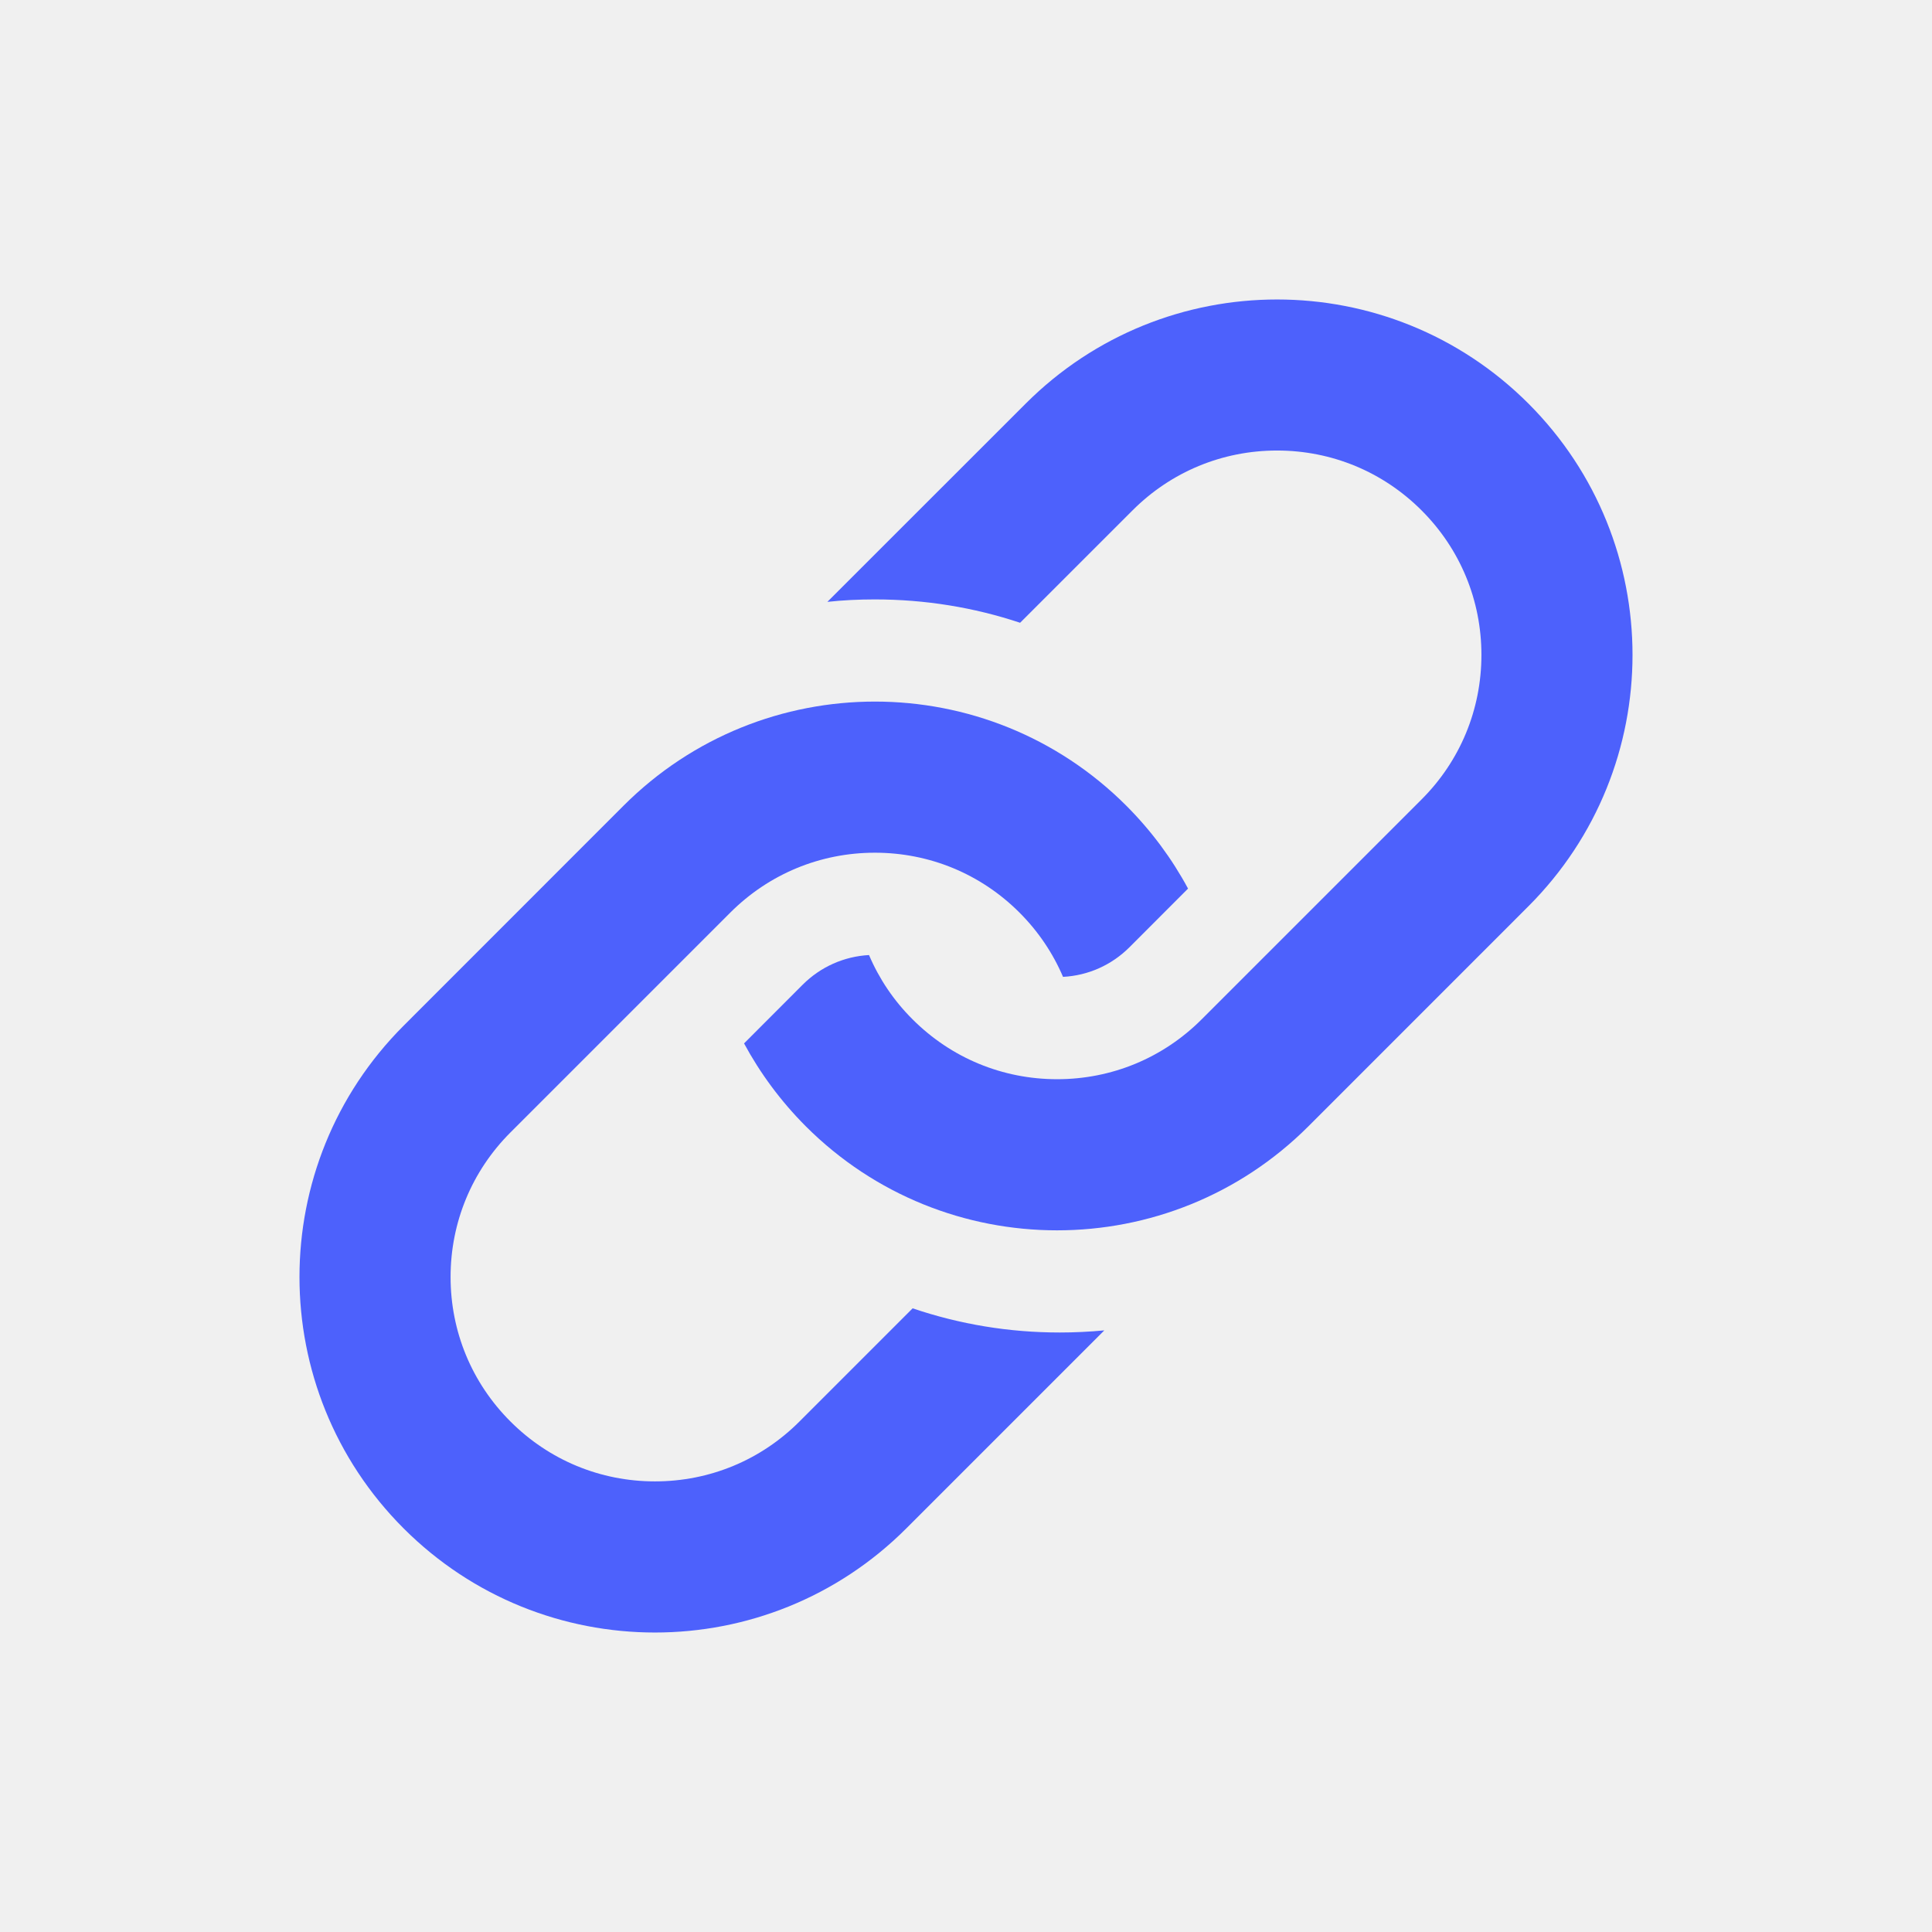
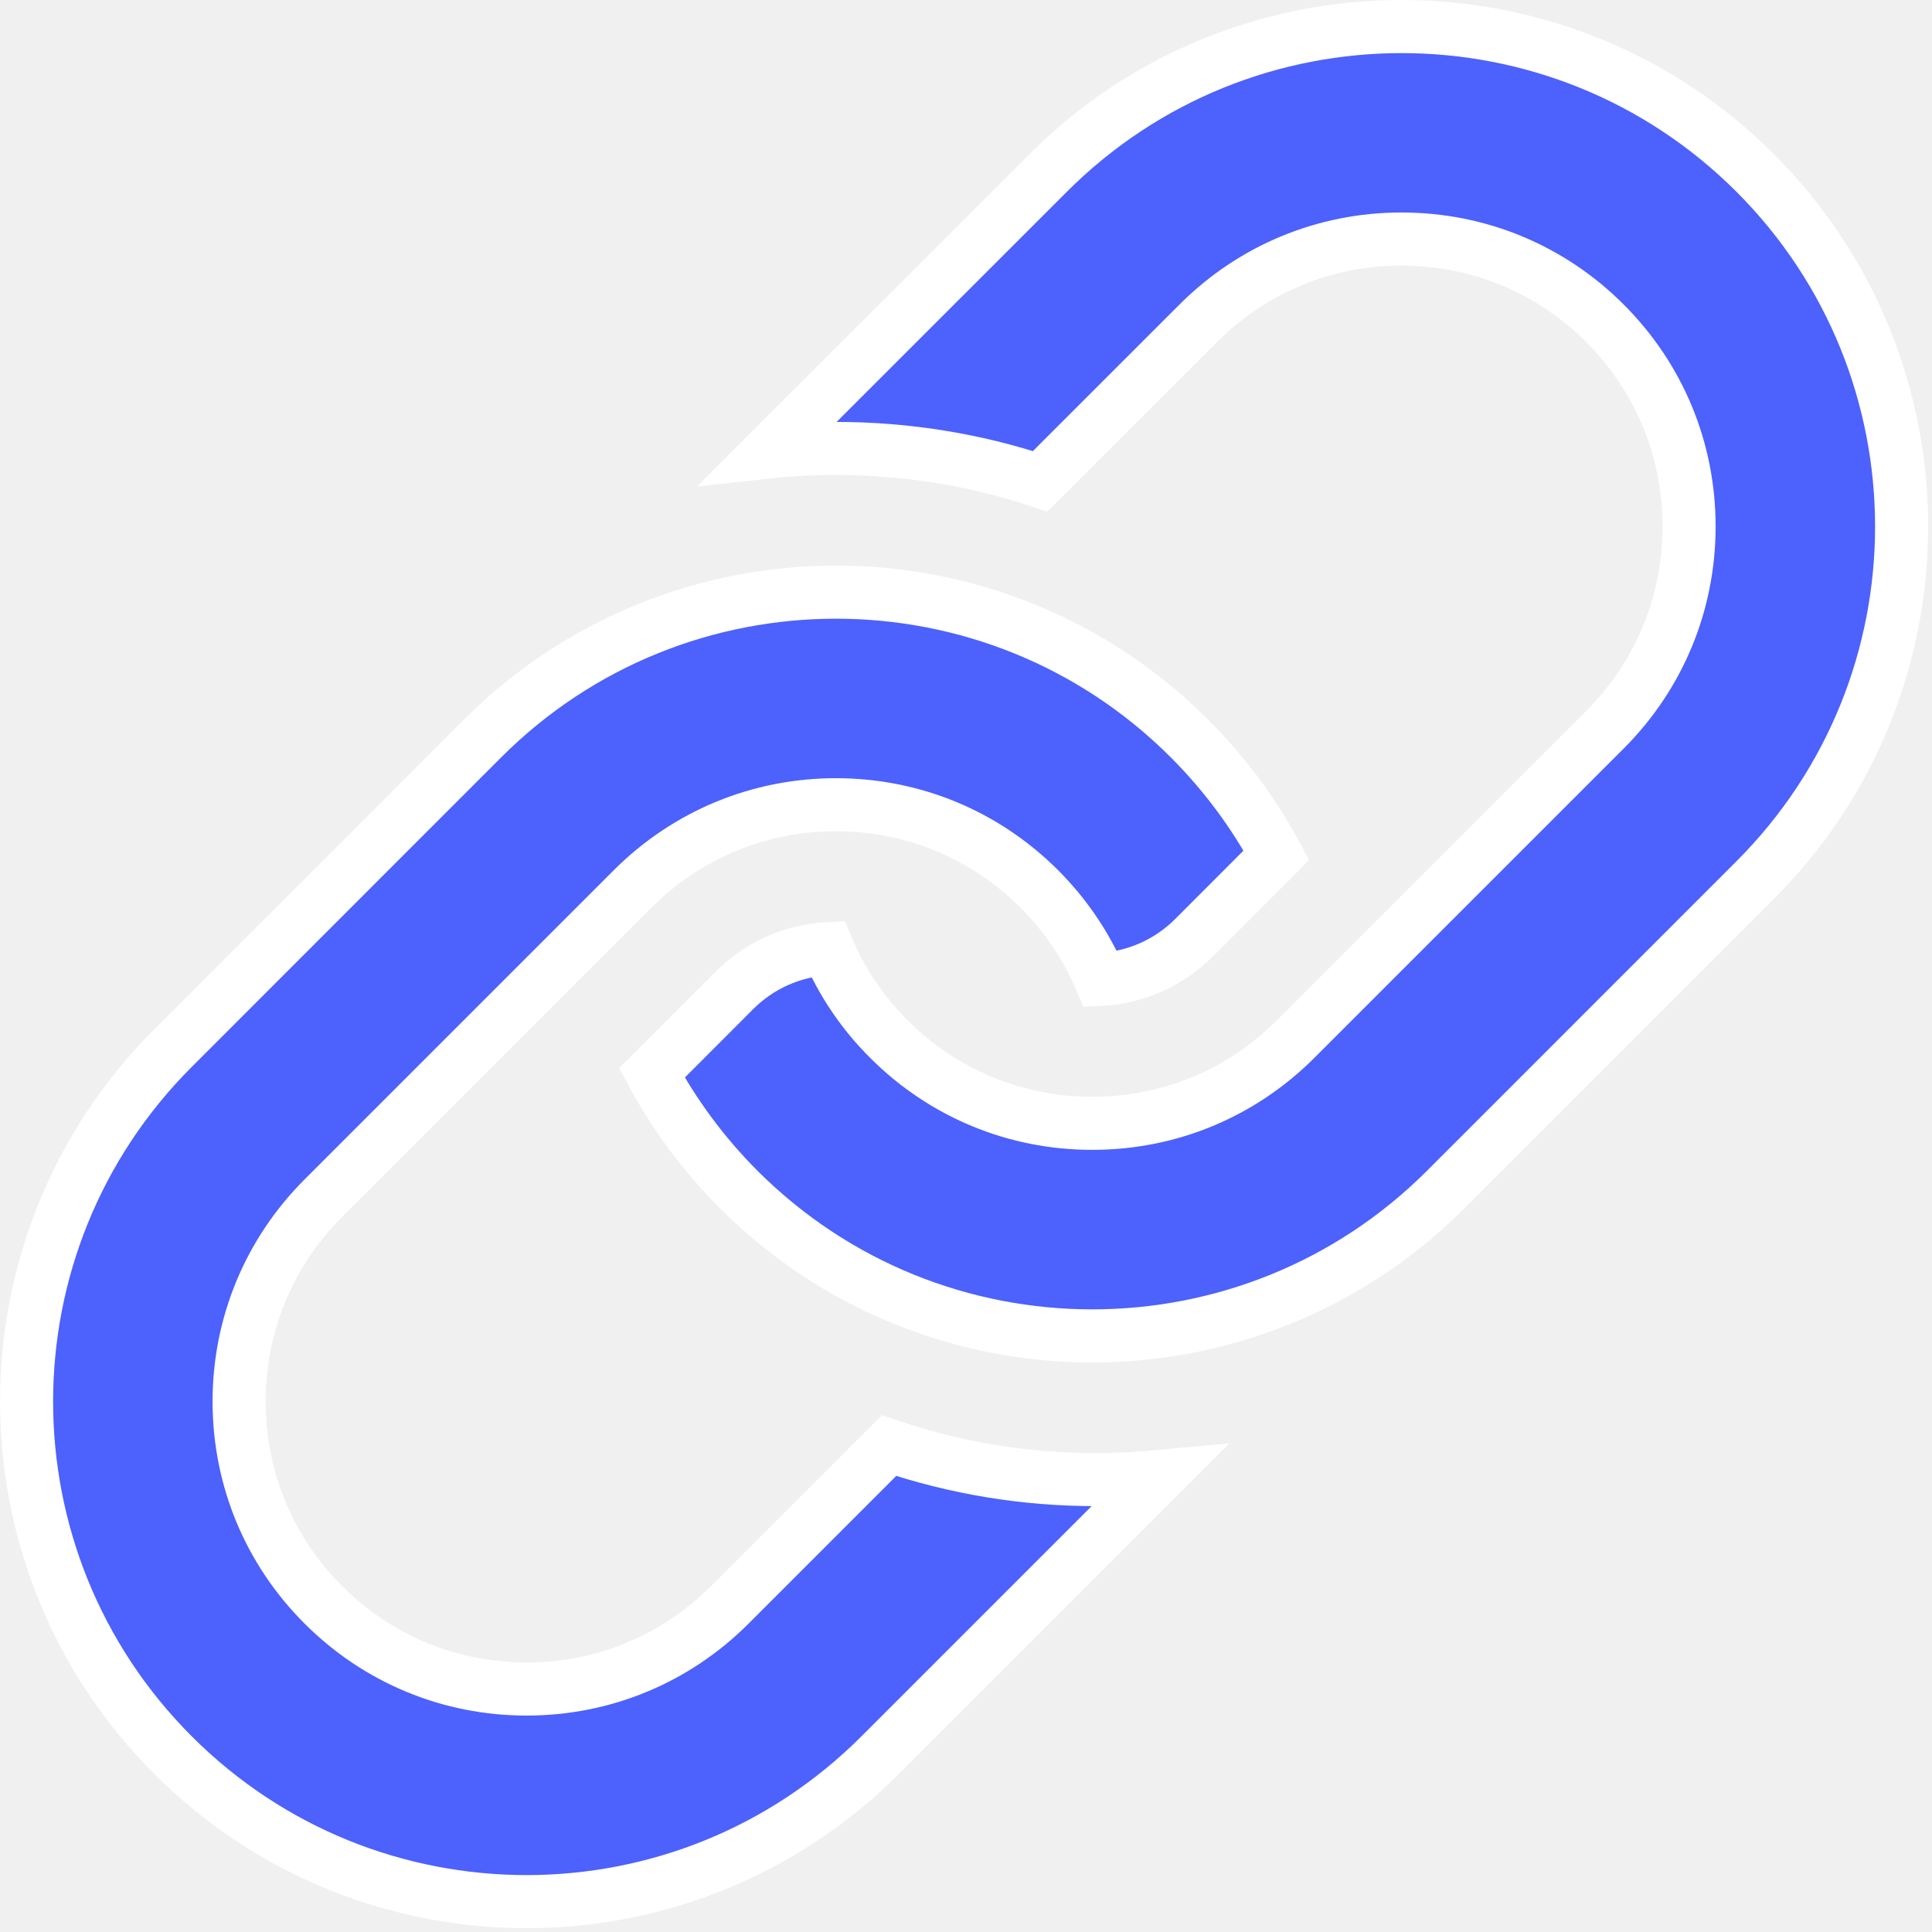
- <svg xmlns="http://www.w3.org/2000/svg" width="1200" height="1200" viewBox="0 0 1200 1200">
-   <g>
-     <g transform="translate(600 600) scale(0.69 0.69) rotate(0) translate(-600 -600)" style="fill:#4d61fc">
-       <svg fill="#4d61fc" version="1.1" x="0px" y="0px" viewBox="0 0 512 512" enable-background="new 0 0 512 512" xml:space="preserve">
-         <g>
-           <path d="M472.021,39.991c-53.325-53.311-139.774-53.311-193.084,0l-76.184,76.154c6.031-0.656,12.125-0.938,18.25-0.938   c19.28,0,38.028,3.063,55.777,8.968l43.17-43.155c14.827-14.843,34.545-22.999,55.513-22.999c20.97,0,40.688,8.156,55.515,22.999   c14.828,14.812,22.981,34.499,22.981,55.498c0,20.968-8.153,40.686-22.981,55.498l-84.465,84.466   C331.687,291.326,311.968,299.48,291,299.48c-21,0-40.686-8.154-55.528-22.998c-7.219-7.188-12.843-15.563-16.718-24.688   c-9.625,0.531-18.624,4.531-25.499,11.405l-22.499,22.529c6.156,11.405,14.062,22.155,23.687,31.813   c53.31,53.313,139.774,53.313,193.099,0l84.48-84.497C525.316,179.736,525.316,93.302,472.021,39.991z" />
-           <path d="M291.905,396.76c-19.312,0-38.248-3.125-56.402-9.281l-43.467,43.469c-14.812,14.844-34.529,22.999-55.497,22.999   c-20.968,0-40.654-8.155-55.498-22.999c-14.843-14.813-22.999-34.529-22.999-55.498s8.156-40.688,22.999-55.529l84.465-84.465   c14.843-14.812,34.53-22.968,55.498-22.968c20.999,0,40.686,8.156,55.512,22.968c7.22,7.218,12.857,15.593,16.75,24.717   c9.656-0.5,18.671-4.531,25.546-11.405l22.468-22.499c-6.156-11.438-14.078-22.187-23.718-31.843   c-53.31-53.311-139.774-53.311-193.084,0l-84.465,84.497c-53.341,53.313-53.341,139.744,0,193.086   c53.31,53.313,139.744,53.313,193.053,0l76.058-76.059c-5.671,0.529-11.405,0.813-17.187,0.813L291.905,396.76L291.905,396.76z" />
-         </g>
-       </svg>
+ <svg xmlns="http://www.w3.org/2000/svg" width="364px" height="364px" viewBox="0 0 364 364" version="1.1">
+   <g id="Page-1" stroke="none" stroke-width="1" fill="none" fill-rule="evenodd">
+     <g id="link" transform="translate(5, 5)" fill="#4D61FC" fill-rule="nonzero" stroke="#FFFFFF" stroke-width="10">
+       <path d="M325.694,27.594 C288.9,-9.191 229.25,-9.191 192.467,27.594 L139.9,80.14 C144.061,79.687 148.266,79.493 152.492,79.493 C165.795,79.493 178.731,81.606 190.978,85.681 L220.766,55.904 C230.996,45.662 244.602,40.034 259.069,40.034 C273.539,40.034 287.144,45.662 297.375,55.904 C307.606,66.124 313.232,79.708 313.232,94.197 C313.232,108.665 307.606,122.271 297.375,132.491 L239.094,190.773 C228.864,201.015 215.258,206.641 200.79,206.641 C186.3,206.641 172.717,201.015 162.476,190.773 C157.495,185.813 153.614,180.034 150.94,173.738 C144.299,174.104 138.09,176.864 133.346,181.607 L117.822,197.152 C122.069,205.022 127.524,212.439 134.166,219.103 C170.95,255.889 230.61,255.889 267.404,219.103 L325.695,160.8 C362.468,124.018 362.468,64.378 325.694,27.594 Z" id="Path" />
+       <path d="M201.414,273.764 C188.089,273.764 175.023,271.608 162.497,267.361 L132.505,297.354 C122.285,307.596 108.68,313.223 94.212,313.223 C79.744,313.223 66.161,307.596 55.918,297.354 C45.677,287.133 40.049,273.529 40.049,259.06 C40.049,244.592 45.677,230.986 55.918,220.745 L114.199,162.465 C124.441,152.244 138.025,146.617 152.493,146.617 C166.982,146.617 180.566,152.244 190.796,162.465 C195.778,167.445 199.667,173.224 202.354,179.519 C209.016,179.174 215.237,176.393 219.98,171.65 L235.483,156.126 C231.236,148.233 225.769,140.817 219.118,134.154 C182.334,97.369 122.674,97.369 85.89,134.154 L27.609,192.457 C-9.196,229.243 -9.196,288.88 27.609,325.686 C64.393,362.472 124.032,362.472 160.816,325.686 L213.296,273.205 C209.383,273.571 205.426,273.766 201.437,273.766 L201.414,273.764 L201.414,273.764 Z" id="Path" />
    </g>
  </g>
</svg>
